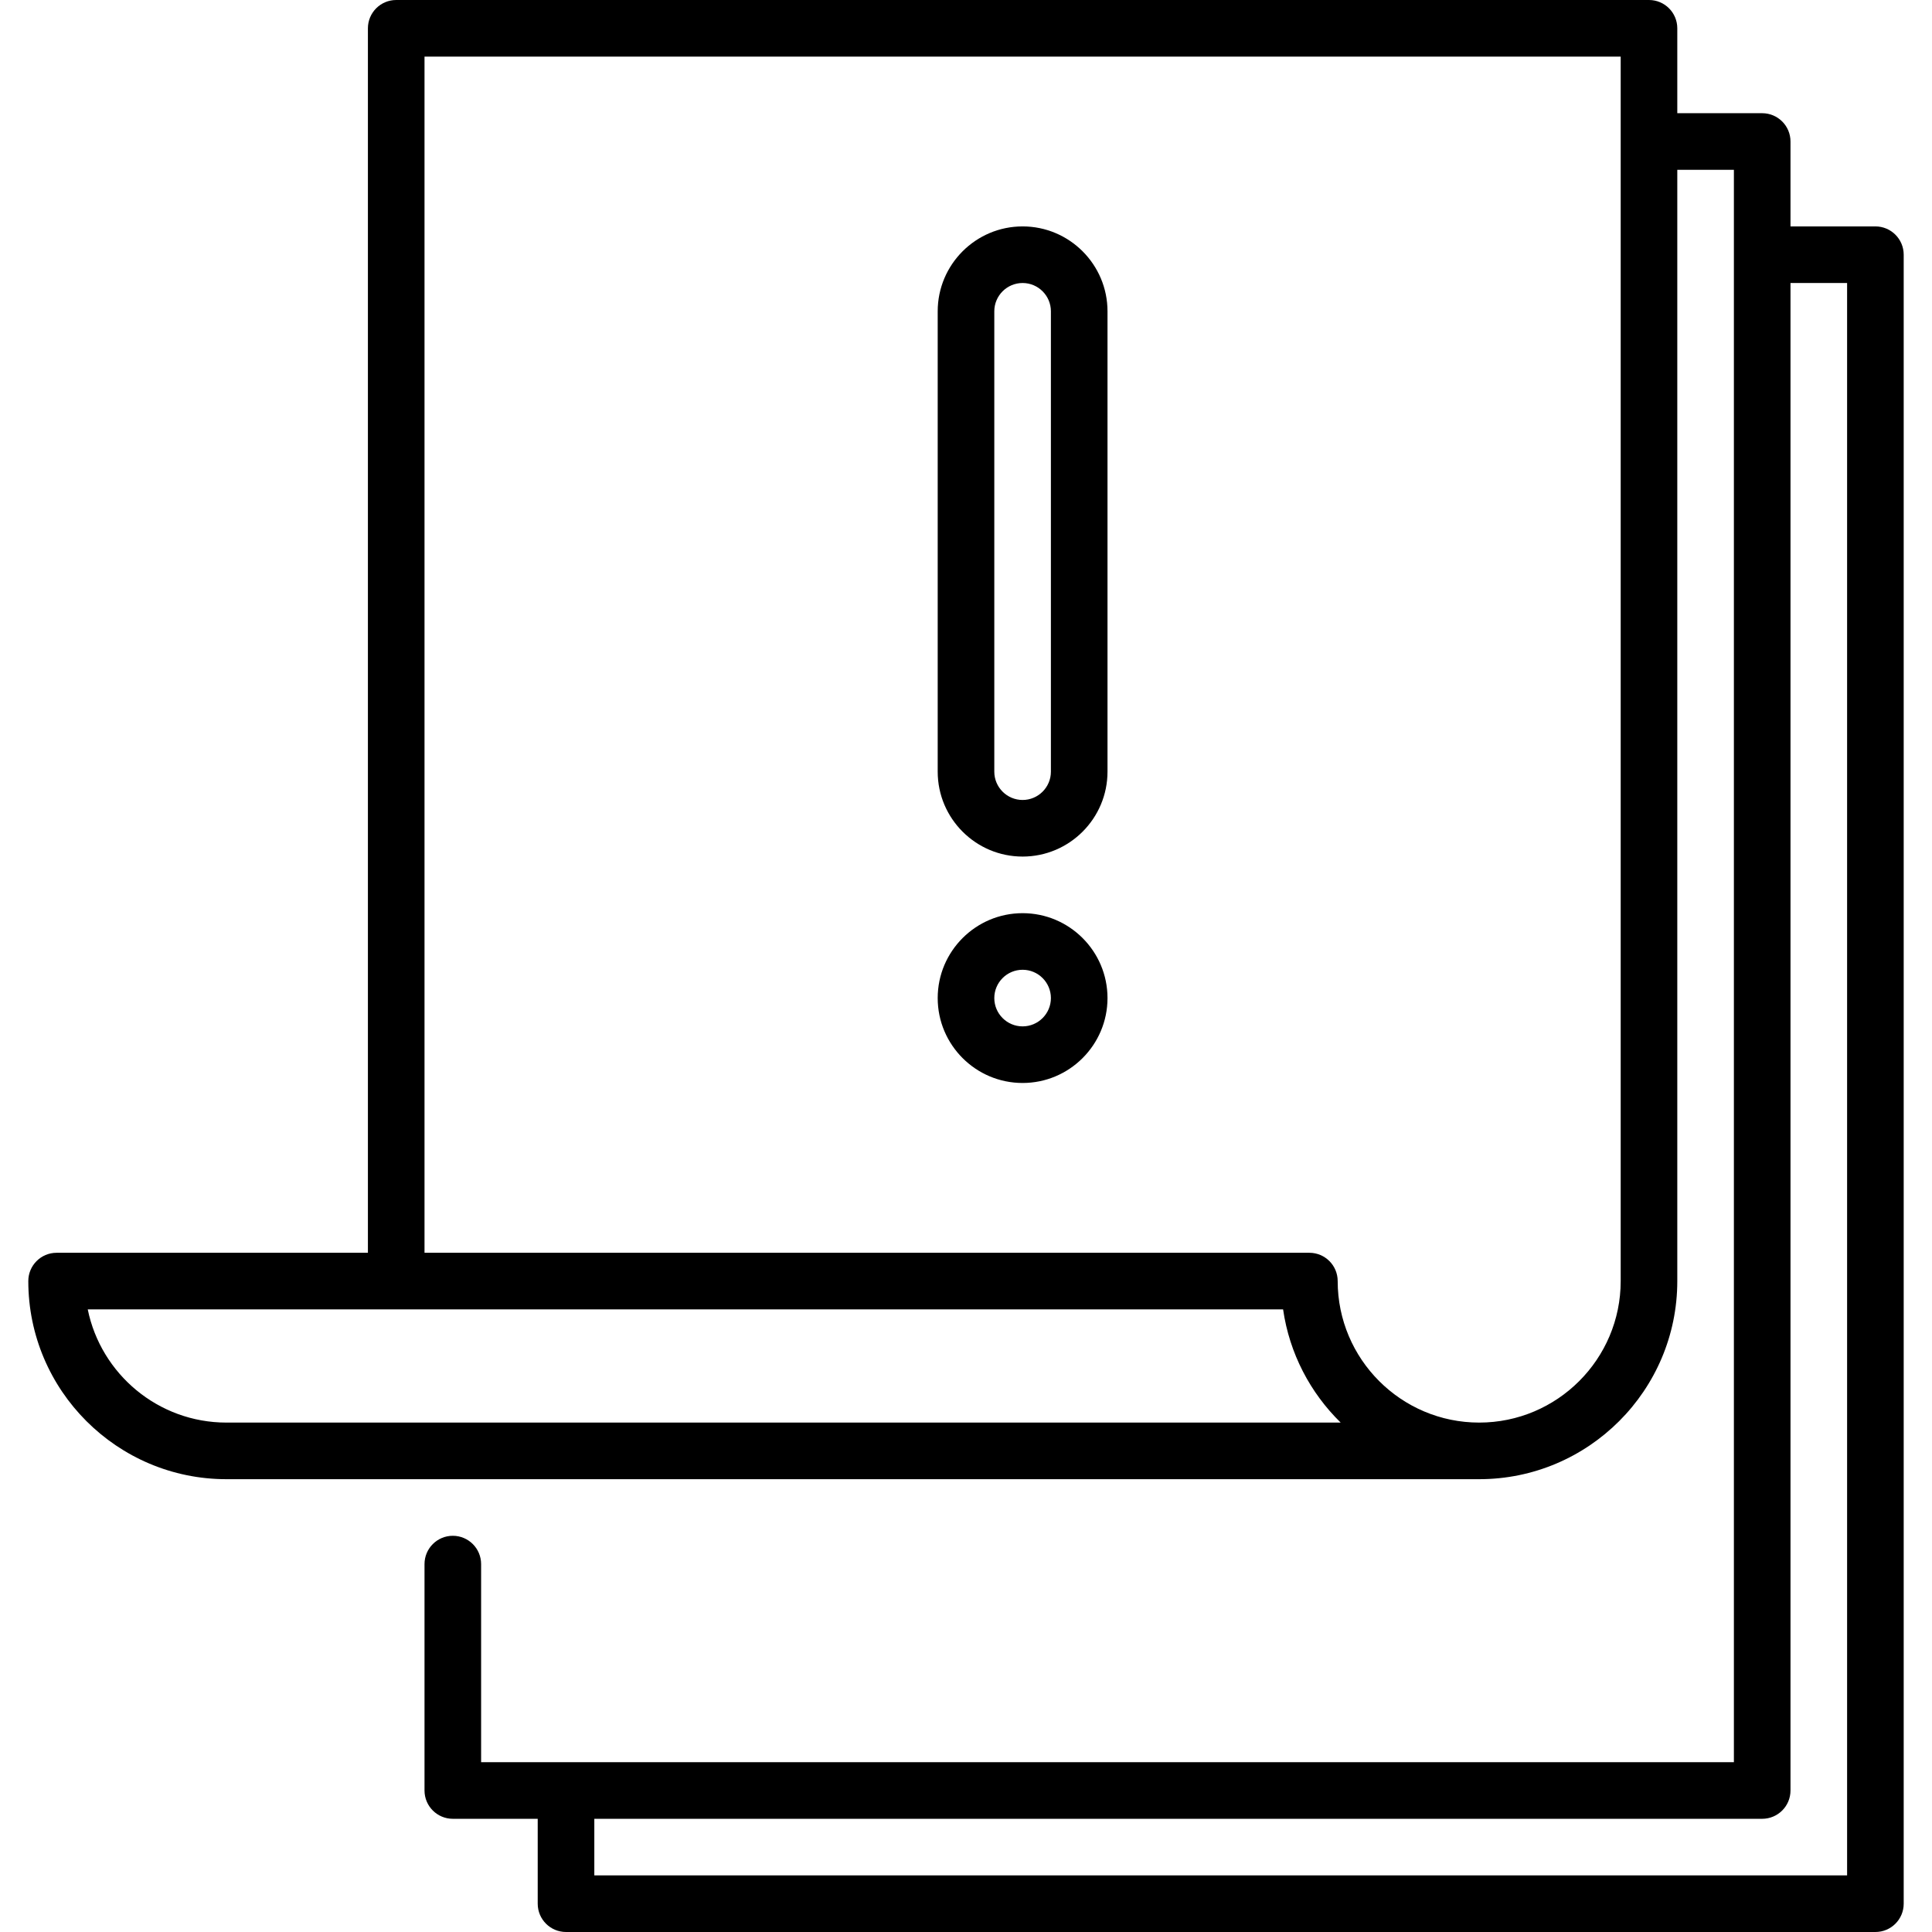
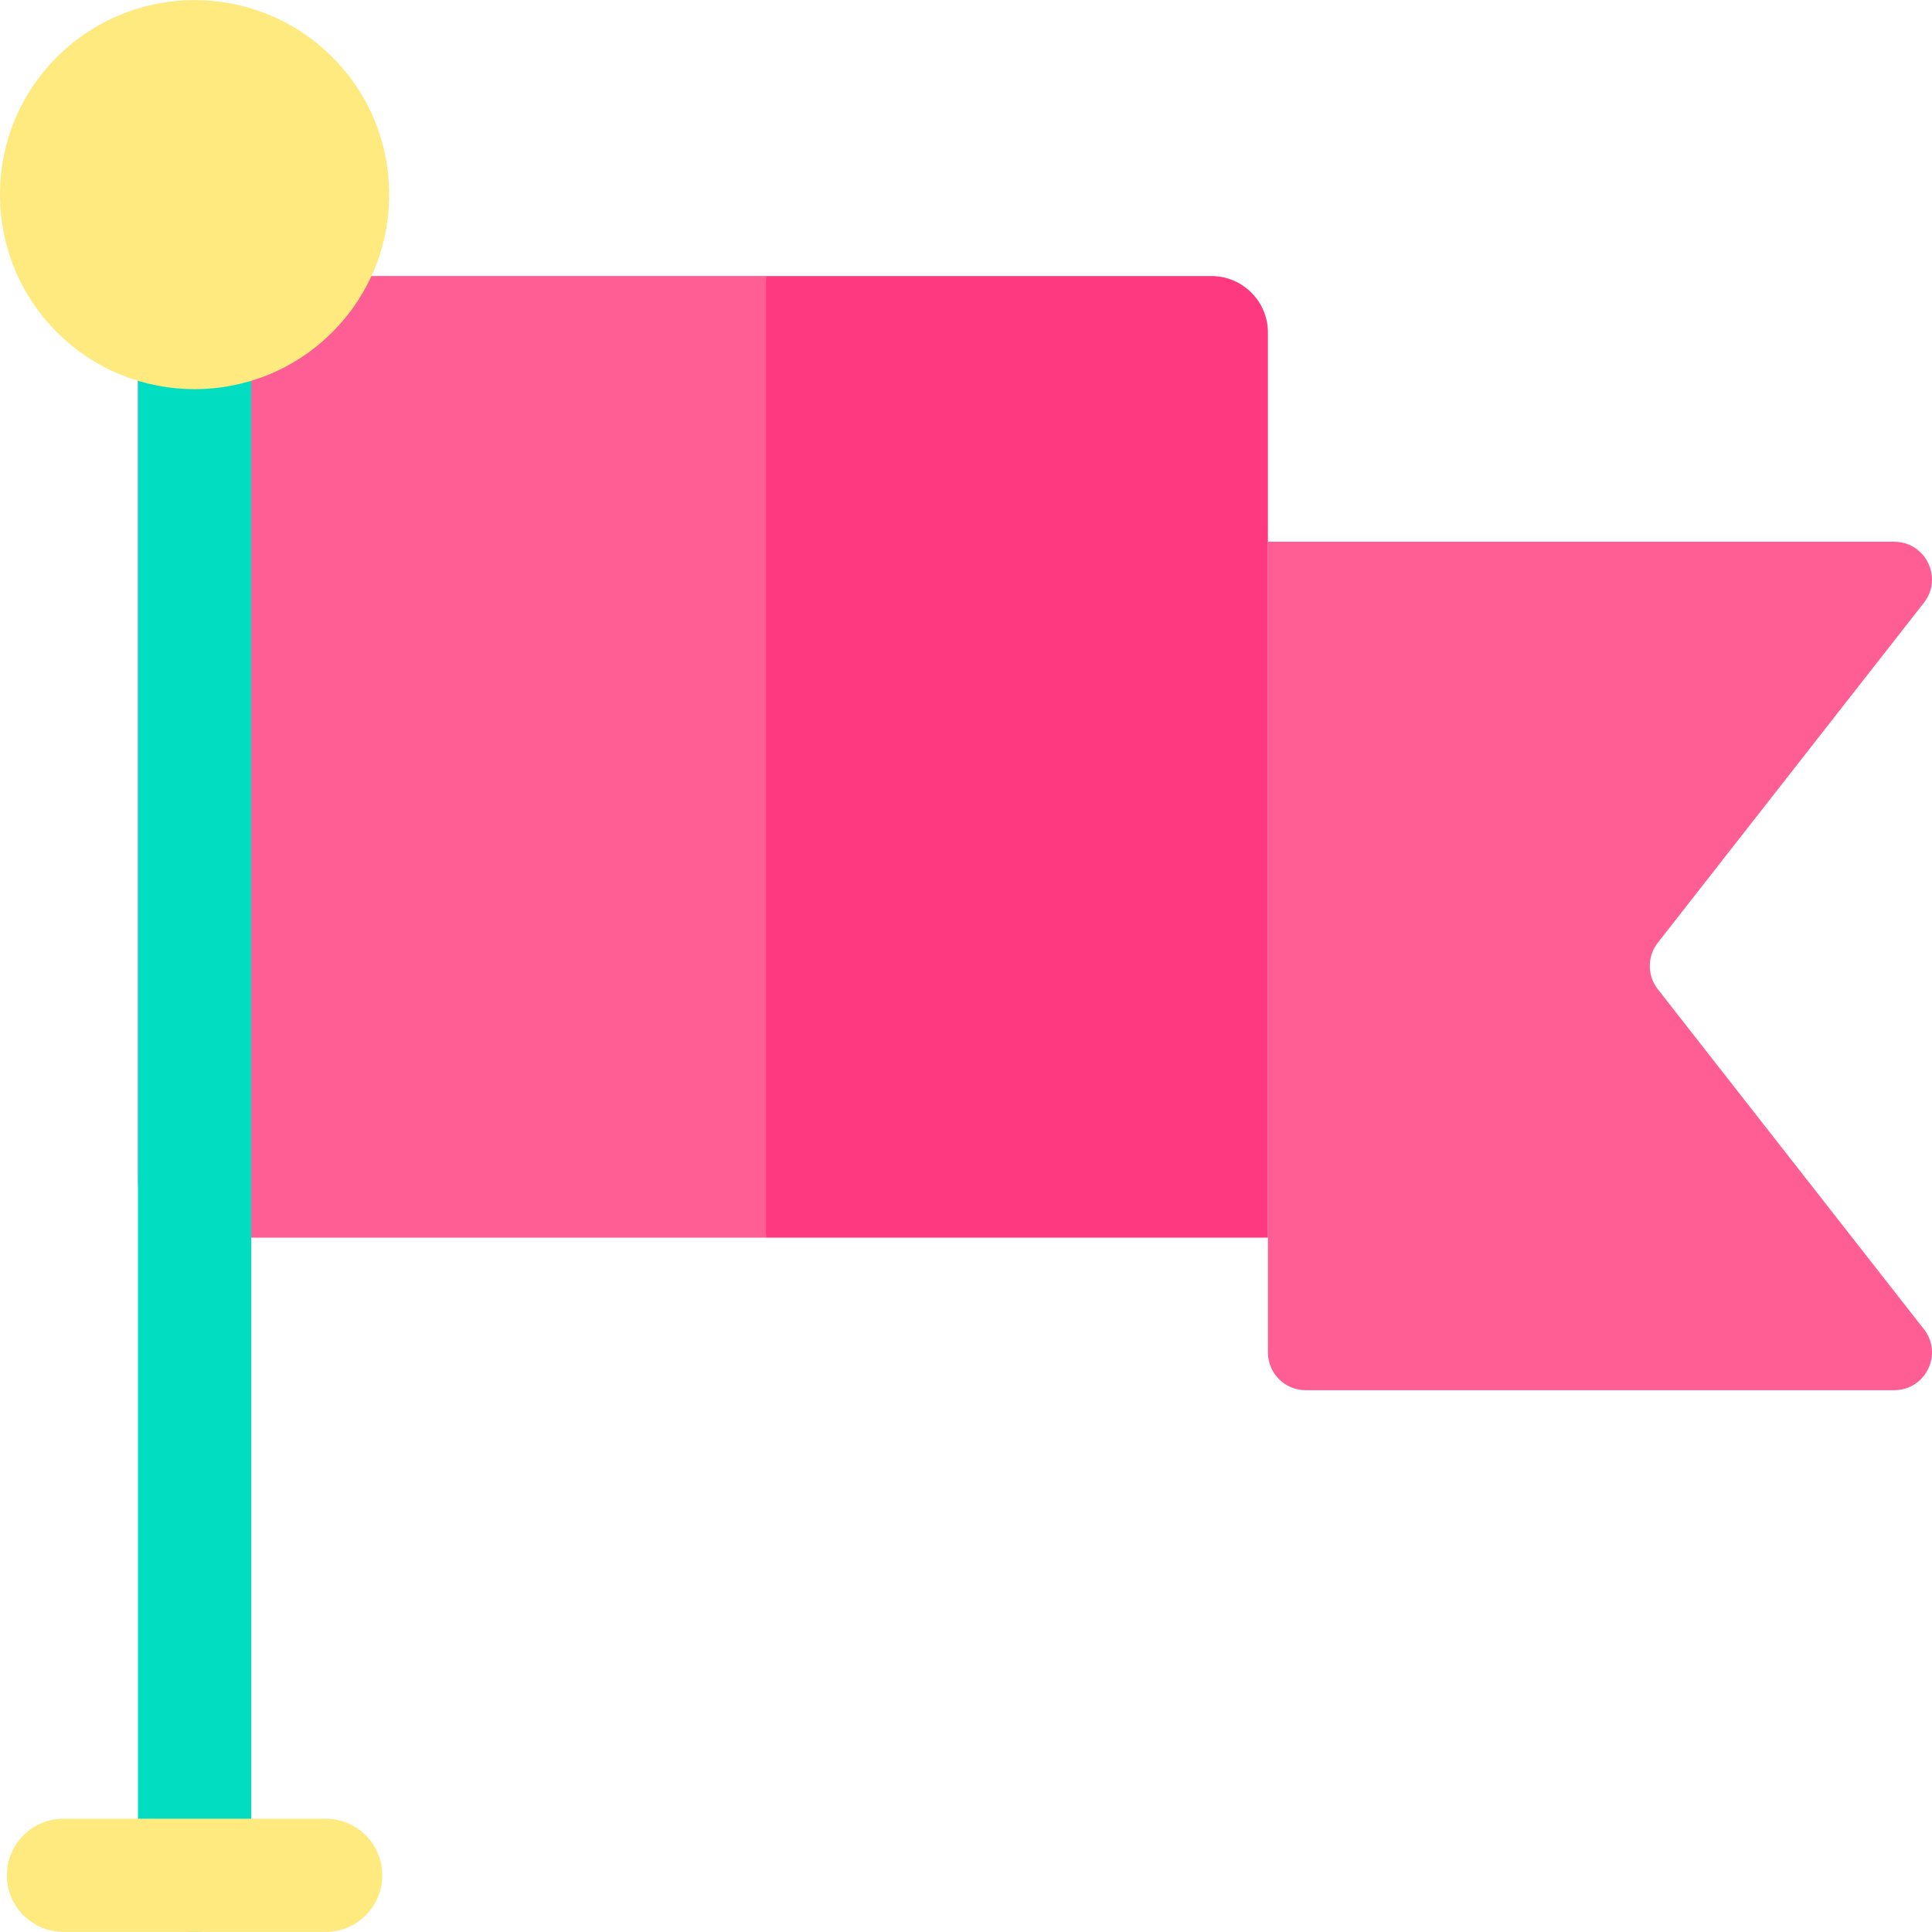
<svg xmlns="http://www.w3.org/2000/svg" id="Capa_1" enable-background="new 0 0 512 512" height="512" viewBox="0 0 512 512" width="512">
  <g>
-     <path d="m497 60h-22.5v-22.5c0-4.142-3.357-7.5-7.5-7.5h-22.5v-22.5c0-4.142-3.357-7.5-7.5-7.5h-332c-4.143 0-7.5 3.358-7.5 7.5v324.5h-82.5c-4.143 0-7.5 3.358-7.5 7.5 0 28.949 23.552 52.5 52.5 52.5h332c28.948 0 52.5-23.551 52.5-52.5v-294.5h15v422h-332v-52.5c0-4.142-3.357-7.5-7.5-7.5s-7.5 3.358-7.5 7.5v60c0 4.142 3.357 7.5 7.5 7.5h22.5v22.5c0 4.142 3.357 7.5 7.5 7.5h347c4.143 0 7.5-3.358 7.5-7.5v-437c0-4.142-3.357-7.5-7.5-7.5zm-437 317c-18.109 0-33.262-12.905-36.747-30h316.781c1.677 11.673 7.208 22.118 15.259 30zm369.5-37.5c0 20.678-16.822 37.5-37.5 37.5s-37.5-16.822-37.5-37.5c0-4.142-3.357-7.5-7.5-7.5h-234.5v-317h317zm60 157.5h-332v-15h309.5c4.143 0 7.5-3.358 7.5-7.5v-399.5h15z" />
-     <path d="m271 60c-12.406 0-22.5 10.093-22.5 22.5v122c0 12.407 10.094 22.5 22.5 22.5s22.5-10.093 22.5-22.5v-122c0-12.407-10.094-22.5-22.5-22.5zm7.5 144.5c0 4.136-3.364 7.5-7.5 7.5s-7.5-3.364-7.5-7.5v-122c0-4.136 3.364-7.5 7.5-7.5s7.5 3.364 7.5 7.5z" />
-     <path d="m271 242c-12.406 0-22.5 10.093-22.5 22.5s10.094 22.5 22.5 22.5 22.5-10.093 22.5-22.5-10.094-22.5-22.5-22.5zm0 30c-4.136 0-7.5-3.364-7.5-7.5s3.364-7.5 7.5-7.5 7.5 3.364 7.5 7.5-3.364 7.5-7.5 7.5z" />
+     <g>
+       <path d="m51.57 73.14c-8.29 0-15 6.72-15 15v224.85c0 8.28 6.71 15 15 15h151.428l19.002-127.425-19.002-127.425z" fill="#ff5e94" />
+     </g>
+     <path d="m321.012 73.149h-118.012v254.84h133.012v-239.84c0-8.29-6.72-15-15-15z" fill="#ff3980" />
+     <path d="m501.981 368.416h-155.97c-5.523 0-10-4.477-10-10v-214.845h165.97c8.336 0 13.012 9.599 7.875 16.164l-70.518 90.095c-2.834 3.62-2.834 8.707 0 12.327l70.518 90.095c5.138 6.564.461 16.164-7.875 16.164z" fill="#ff5e94" />
+     <path d="m51.567 73.145c-8.284 0-15 6.716-15 15v408.832c0 8.284 6.716 15 15 15s15-6.716 15-15v-408.832c0-8.285-6.715-15-15-15z" fill="#00ddc0" />
+     <g fill="#ffea80">
+       <path d="m86.312 481.977h-69.489c-8.284 0-15 6.716-15 15s6.716 15 15 15h69.488c8.284 0 15-6.716 15-15s-6.715-15-14.999-15z" />
+       <path d="m103.13 51.573c0 13.79-5.35 26.75-15.09 36.48-10.05 10.06-23.26 15.08-36.47 15.08s-26.42-5.02-36.48-15.08c-9.73-9.73-15.09-22.69-15.09-36.48s5.36-26.74 15.09-36.47c10.06-10.05 23.27-15.08 36.48-15.08s26.41 5.03 36.47 15.08c9.74 9.73 15.09 22.68 15.09 36.47z" />
+     </g>
  </g>
</svg>
